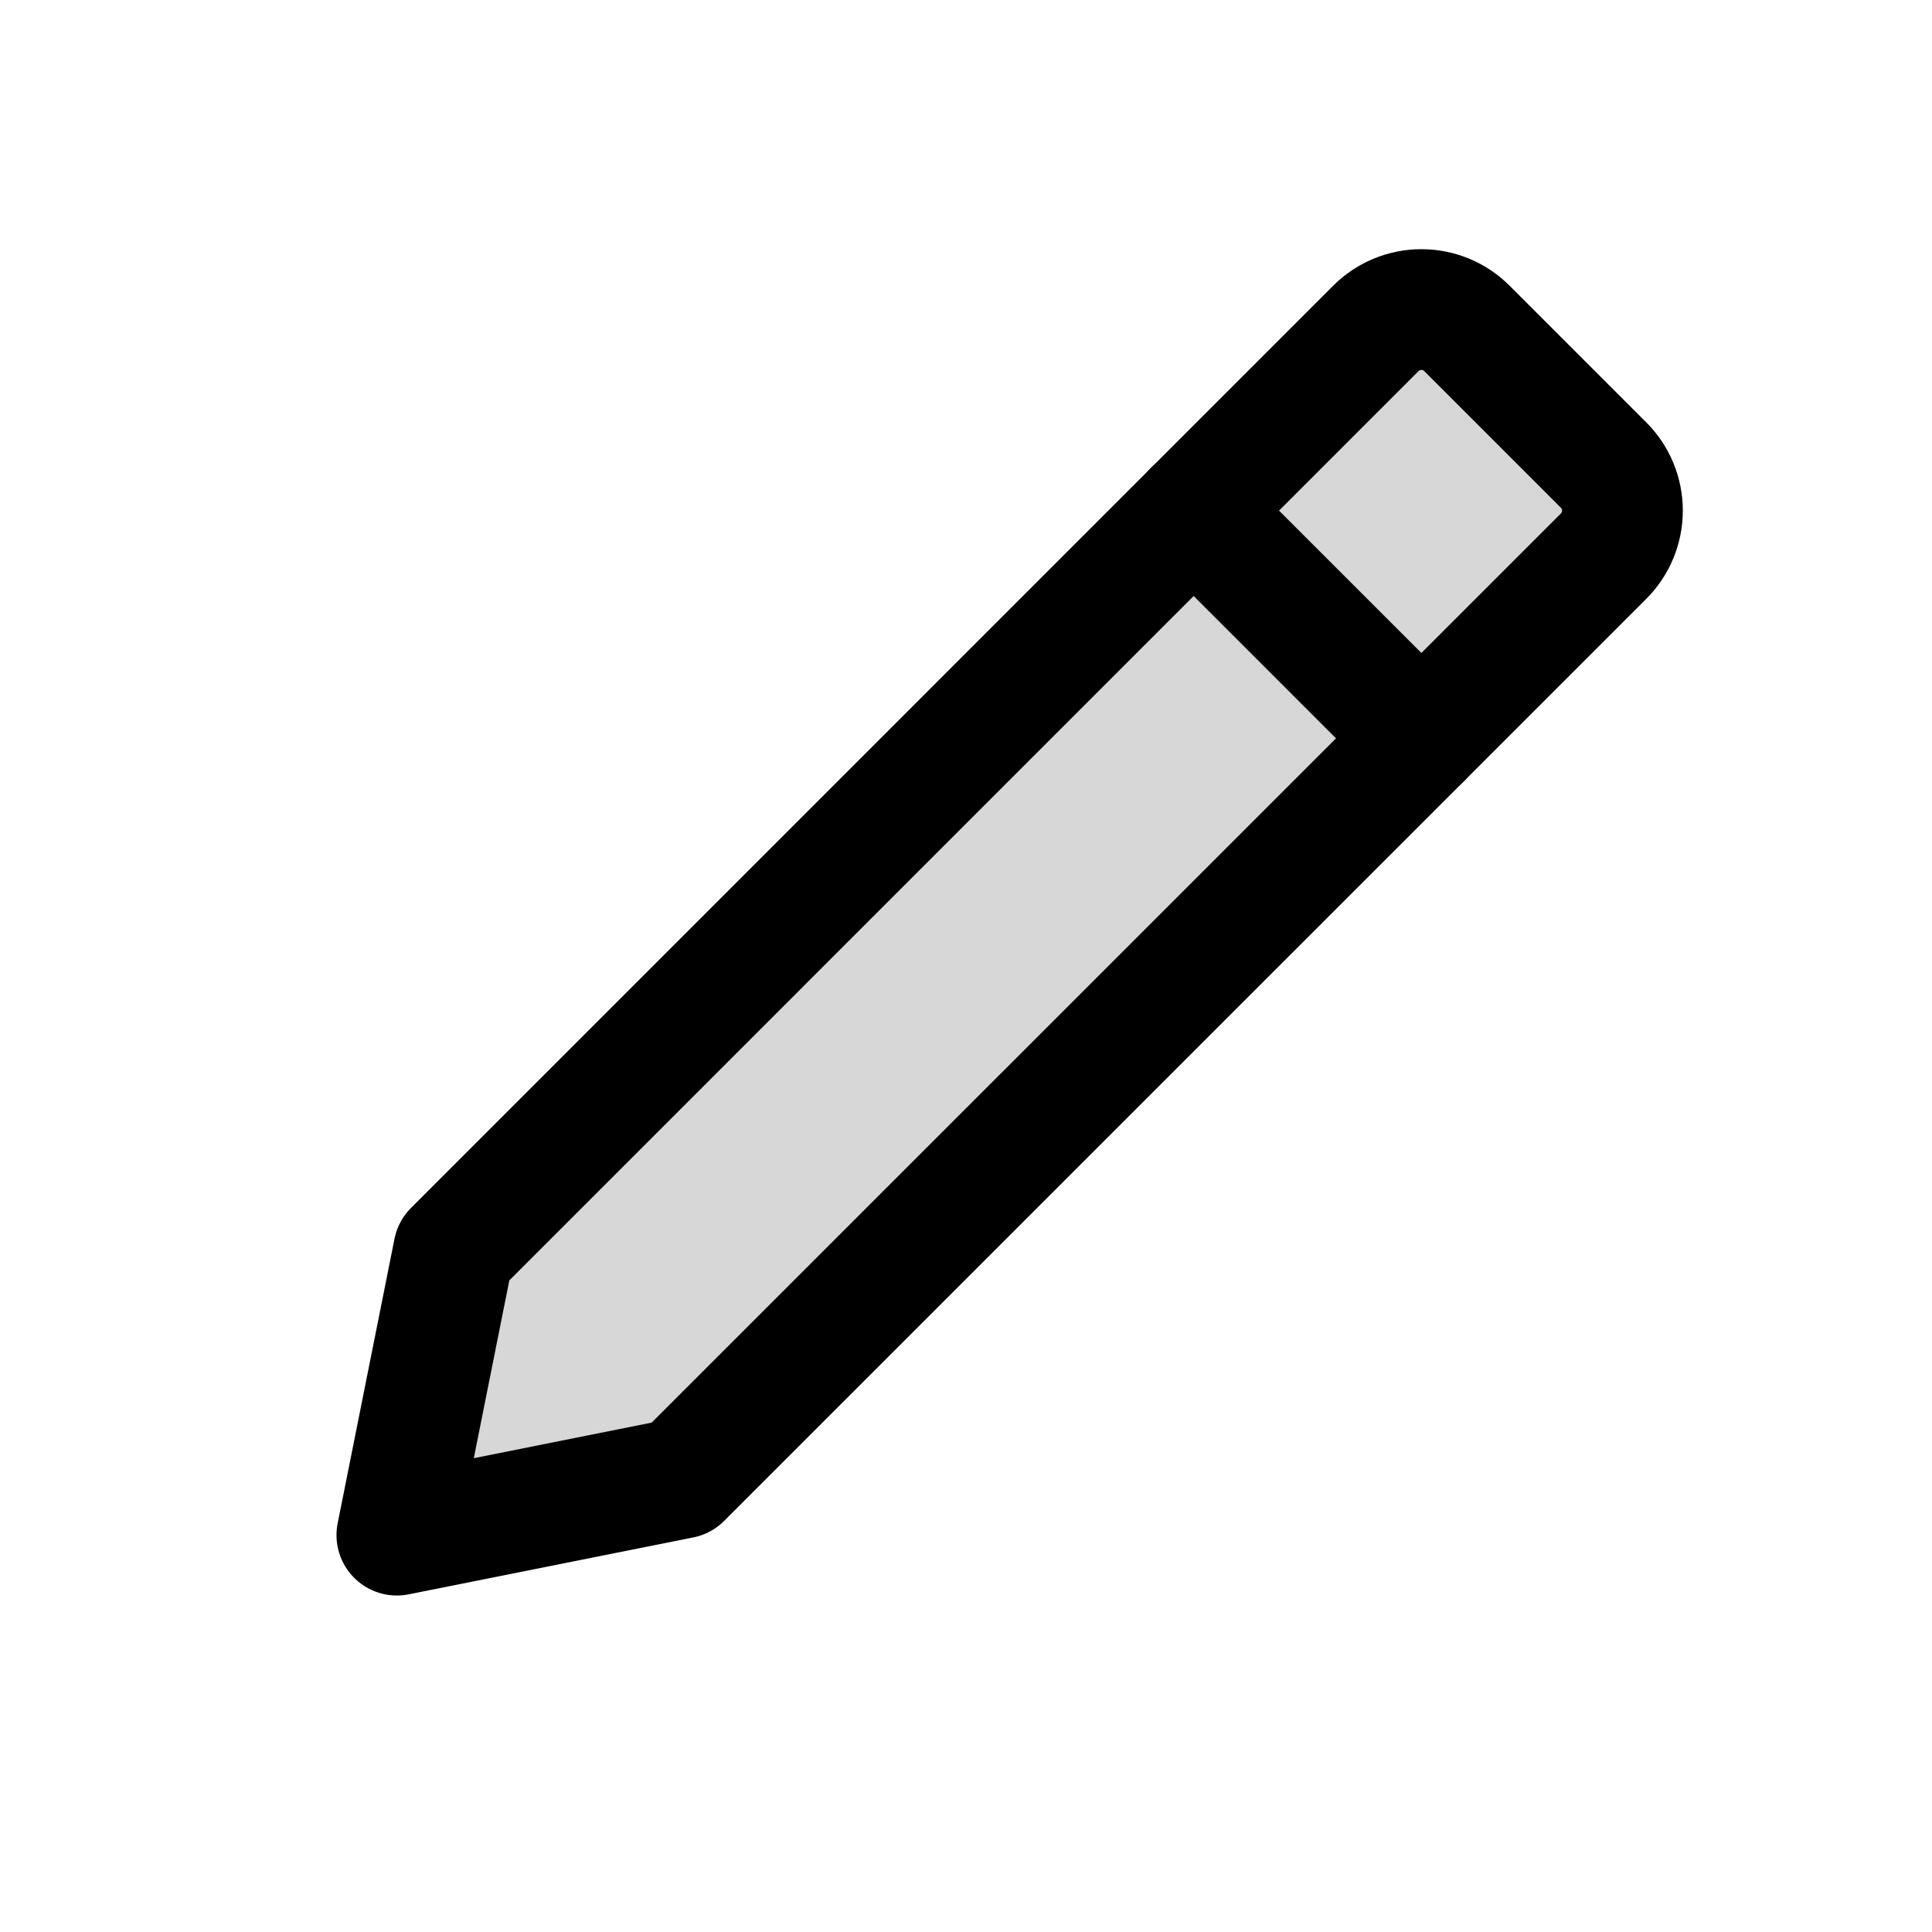
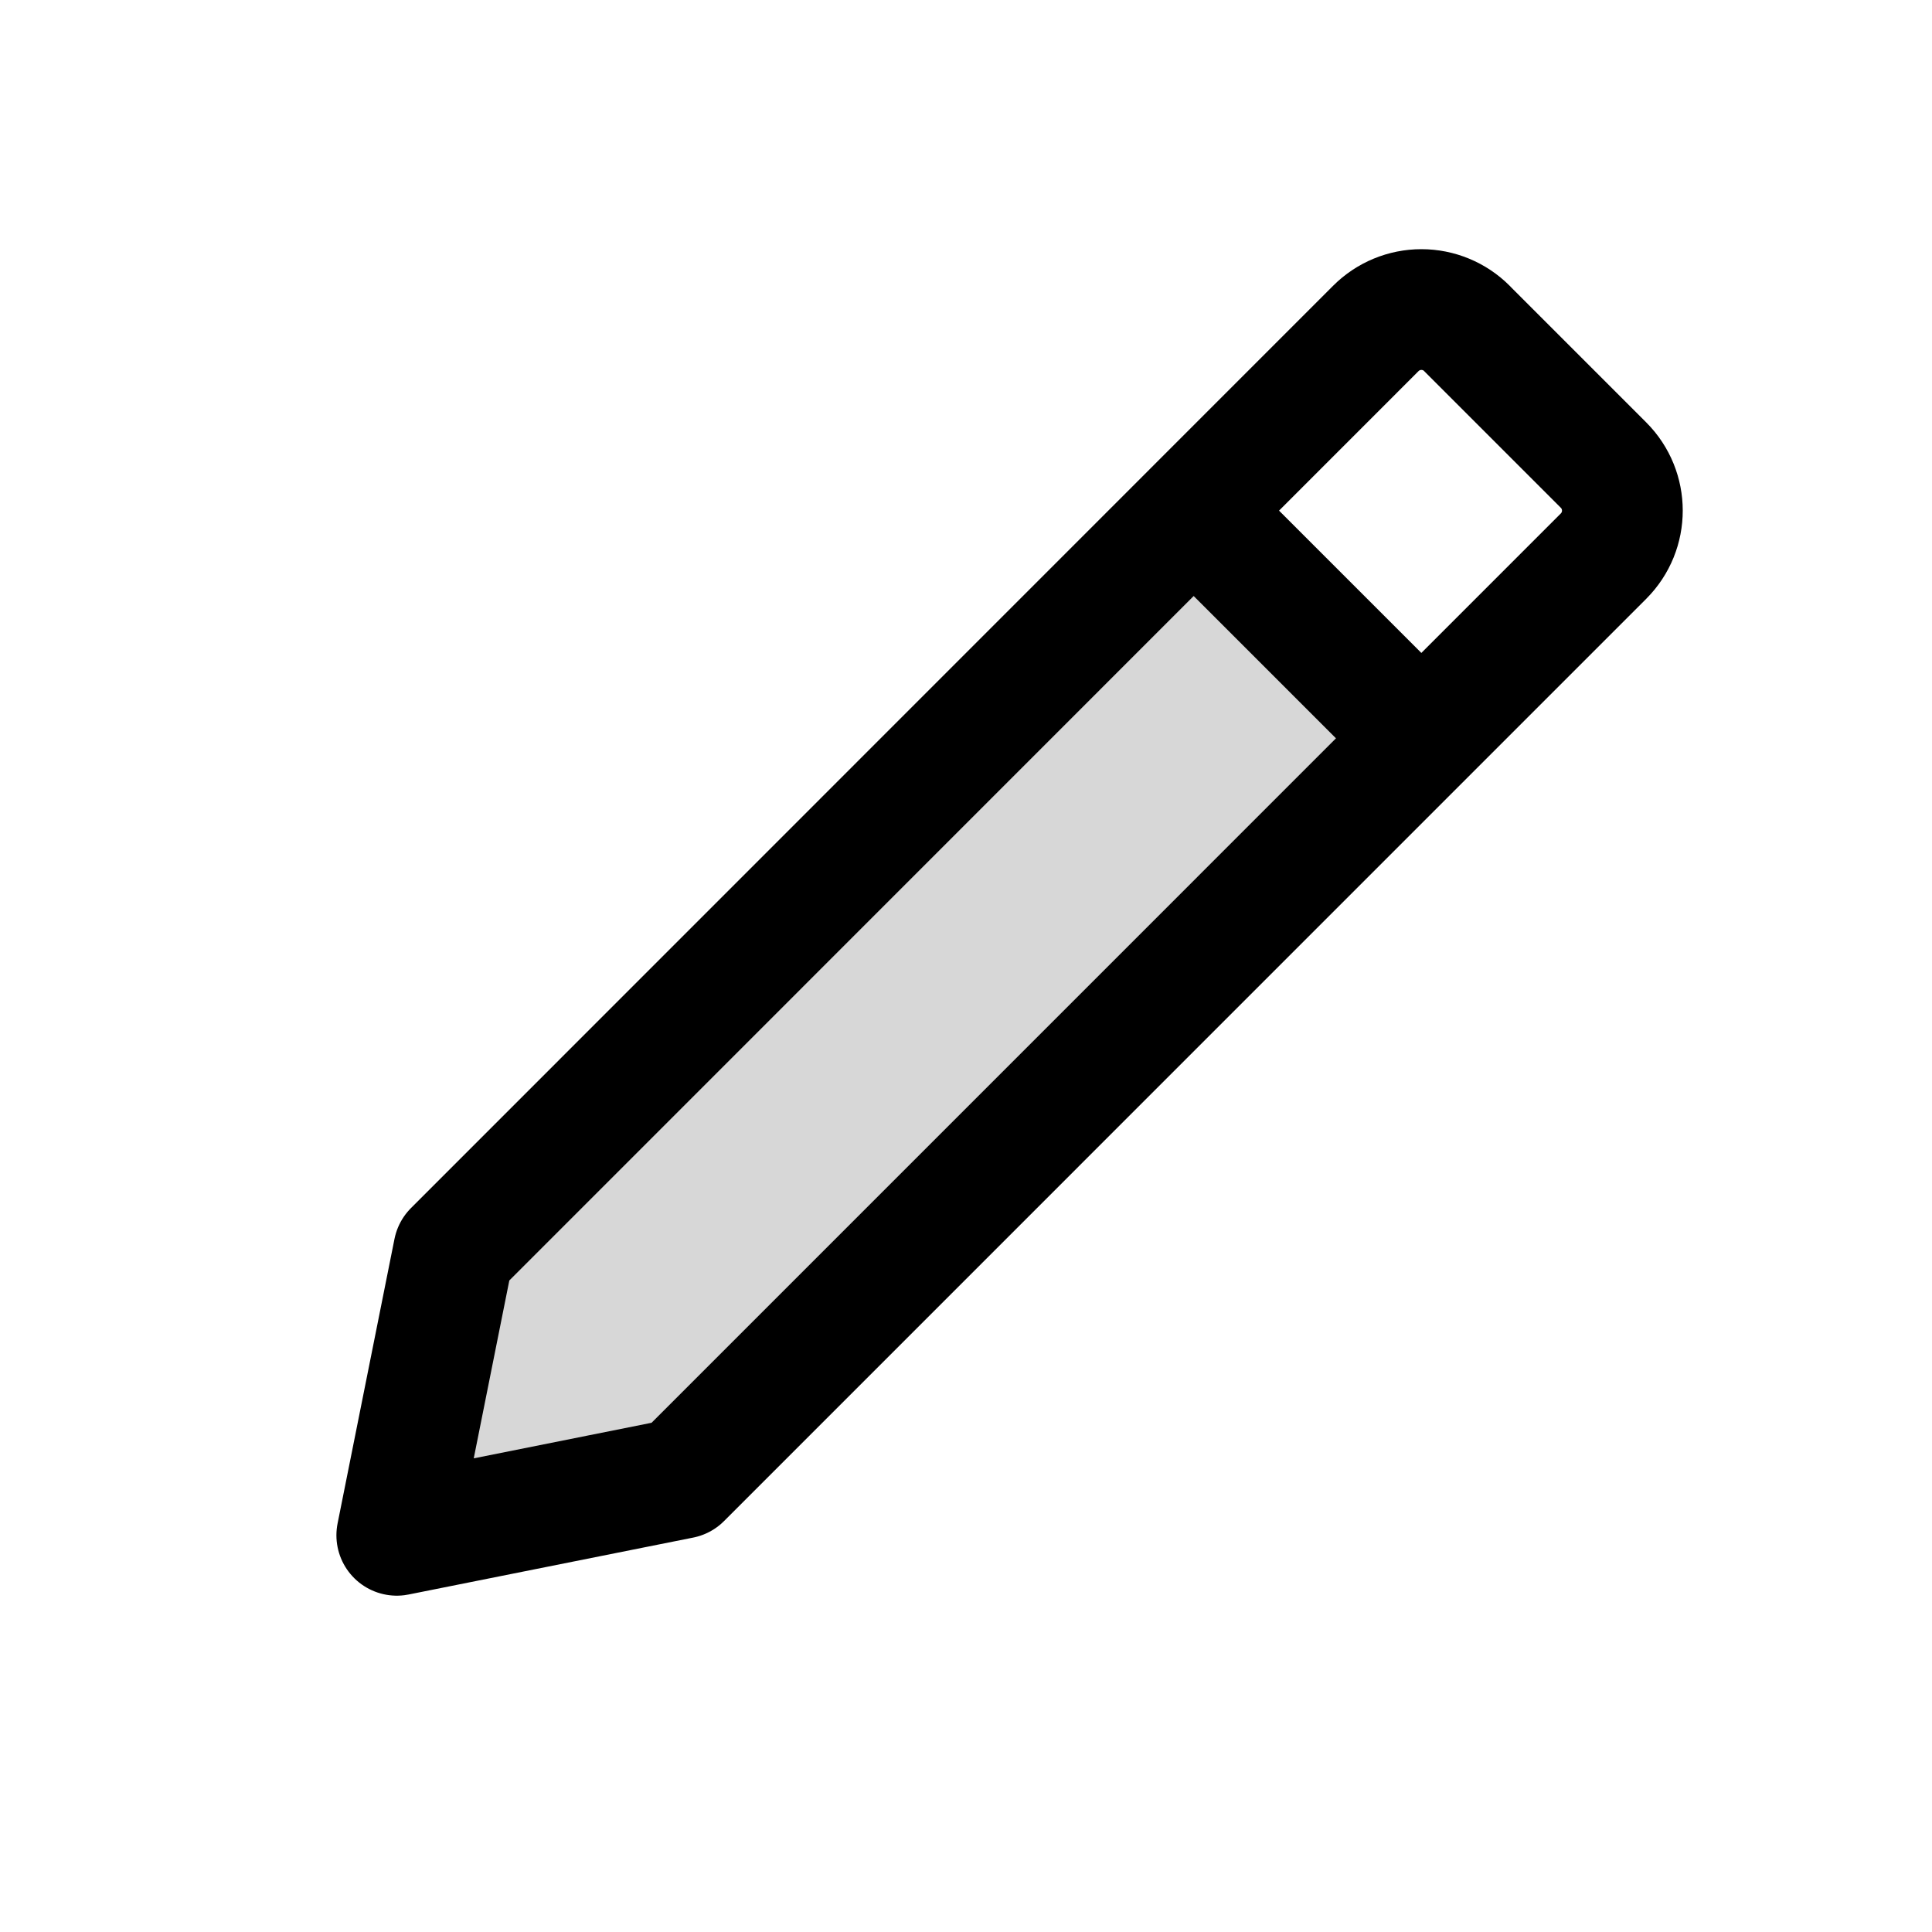
<svg xmlns="http://www.w3.org/2000/svg" width="24" height="24" fill="none">
-   <path fill="#000" fill-opacity=".16" stroke="#000" stroke-linejoin="round" stroke-miterlimit="10" stroke-width="1.5" d="M19.92 5.777 18.223 4.08a.8.8 0 0 0-1.132 0L5.636 15.536 4.93 19.07l3.535-.707L19.92 6.909a.8.8 0 0 0 0-1.132Z" />
-   <path stroke="#000" stroke-linecap="round" stroke-miterlimit="10" stroke-width="1.5" d="m14.828 6.343 2.829 2.829" />
+   <path fill="#000" fill-opacity=".16" d="m4.929 19.071.707-3.535 9.192-9.193 2.829 2.829-9.193 9.192-3.535.707Z" />
+   <path stroke="#000" stroke-linecap="round" stroke-linejoin="round" stroke-miterlimit="10" stroke-width="1.5" d="m14.828 6.343 2.829 2.829m.566-5.091 1.697 1.697a.8.8 0 0 1 0 1.13L8.464 18.365l-3.535.707.707-3.535L17.091 4.08a.8.8 0 0 1 1.132 0Z" />
</svg>
